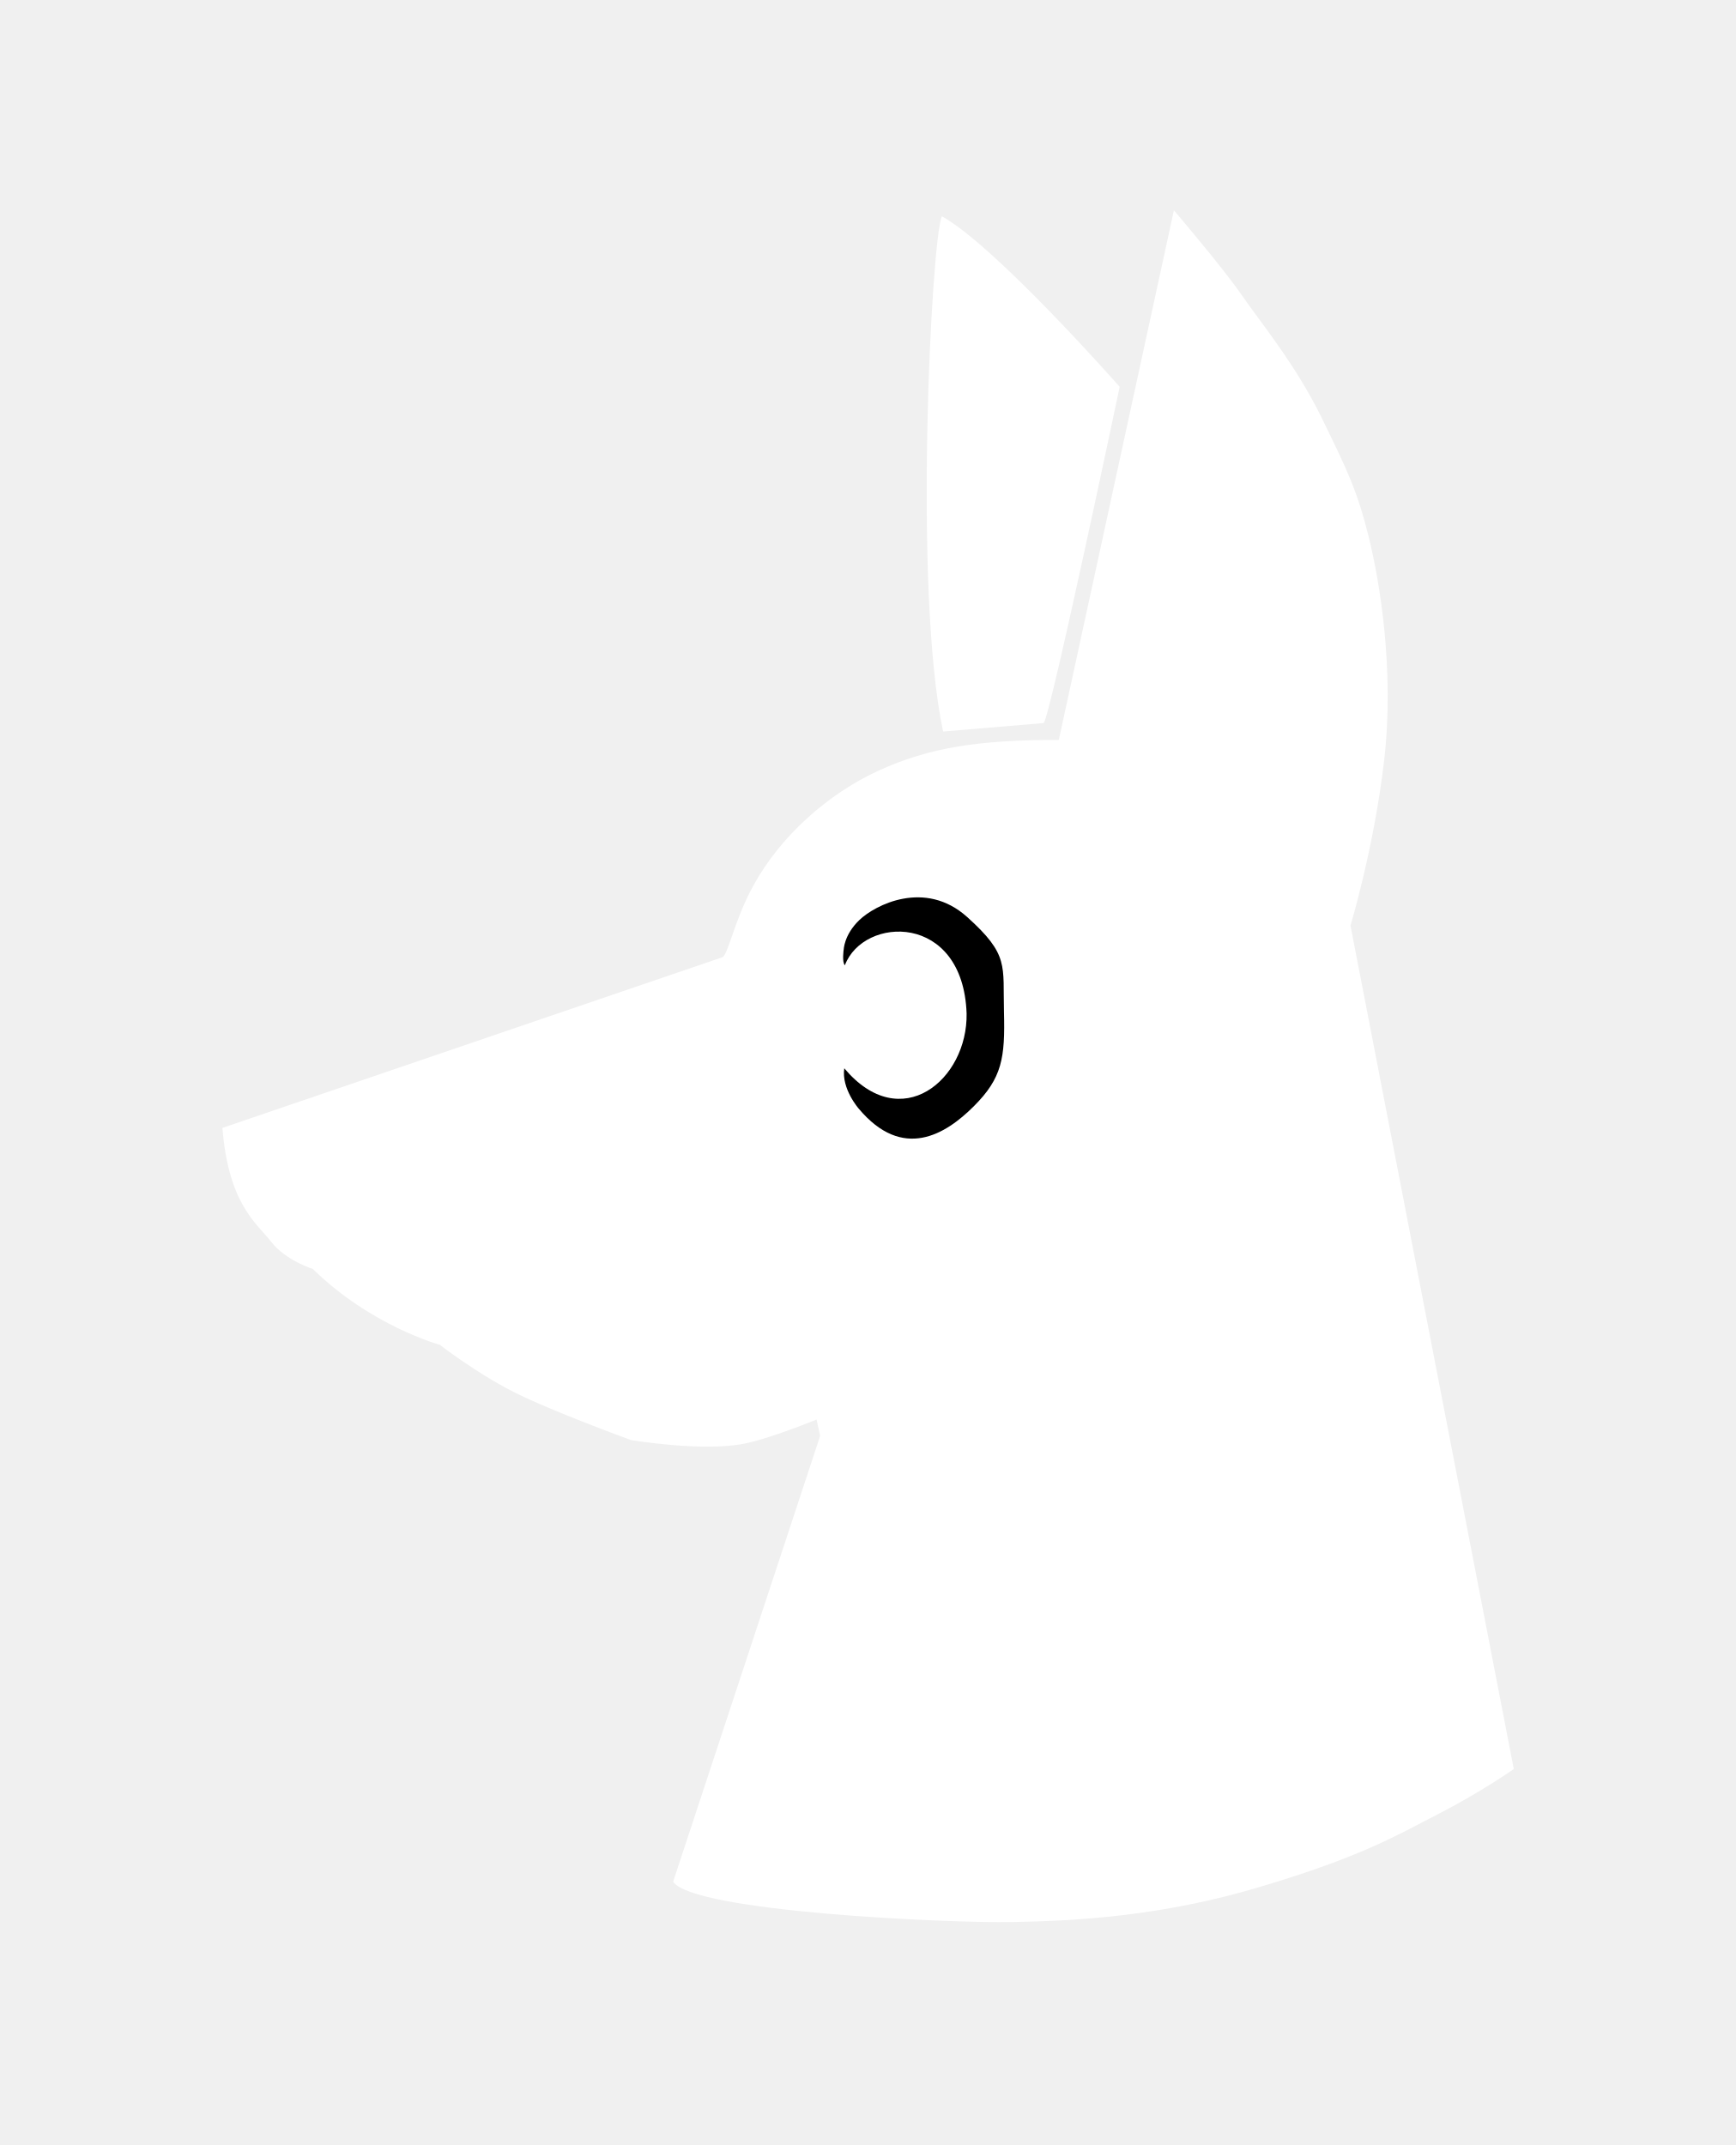
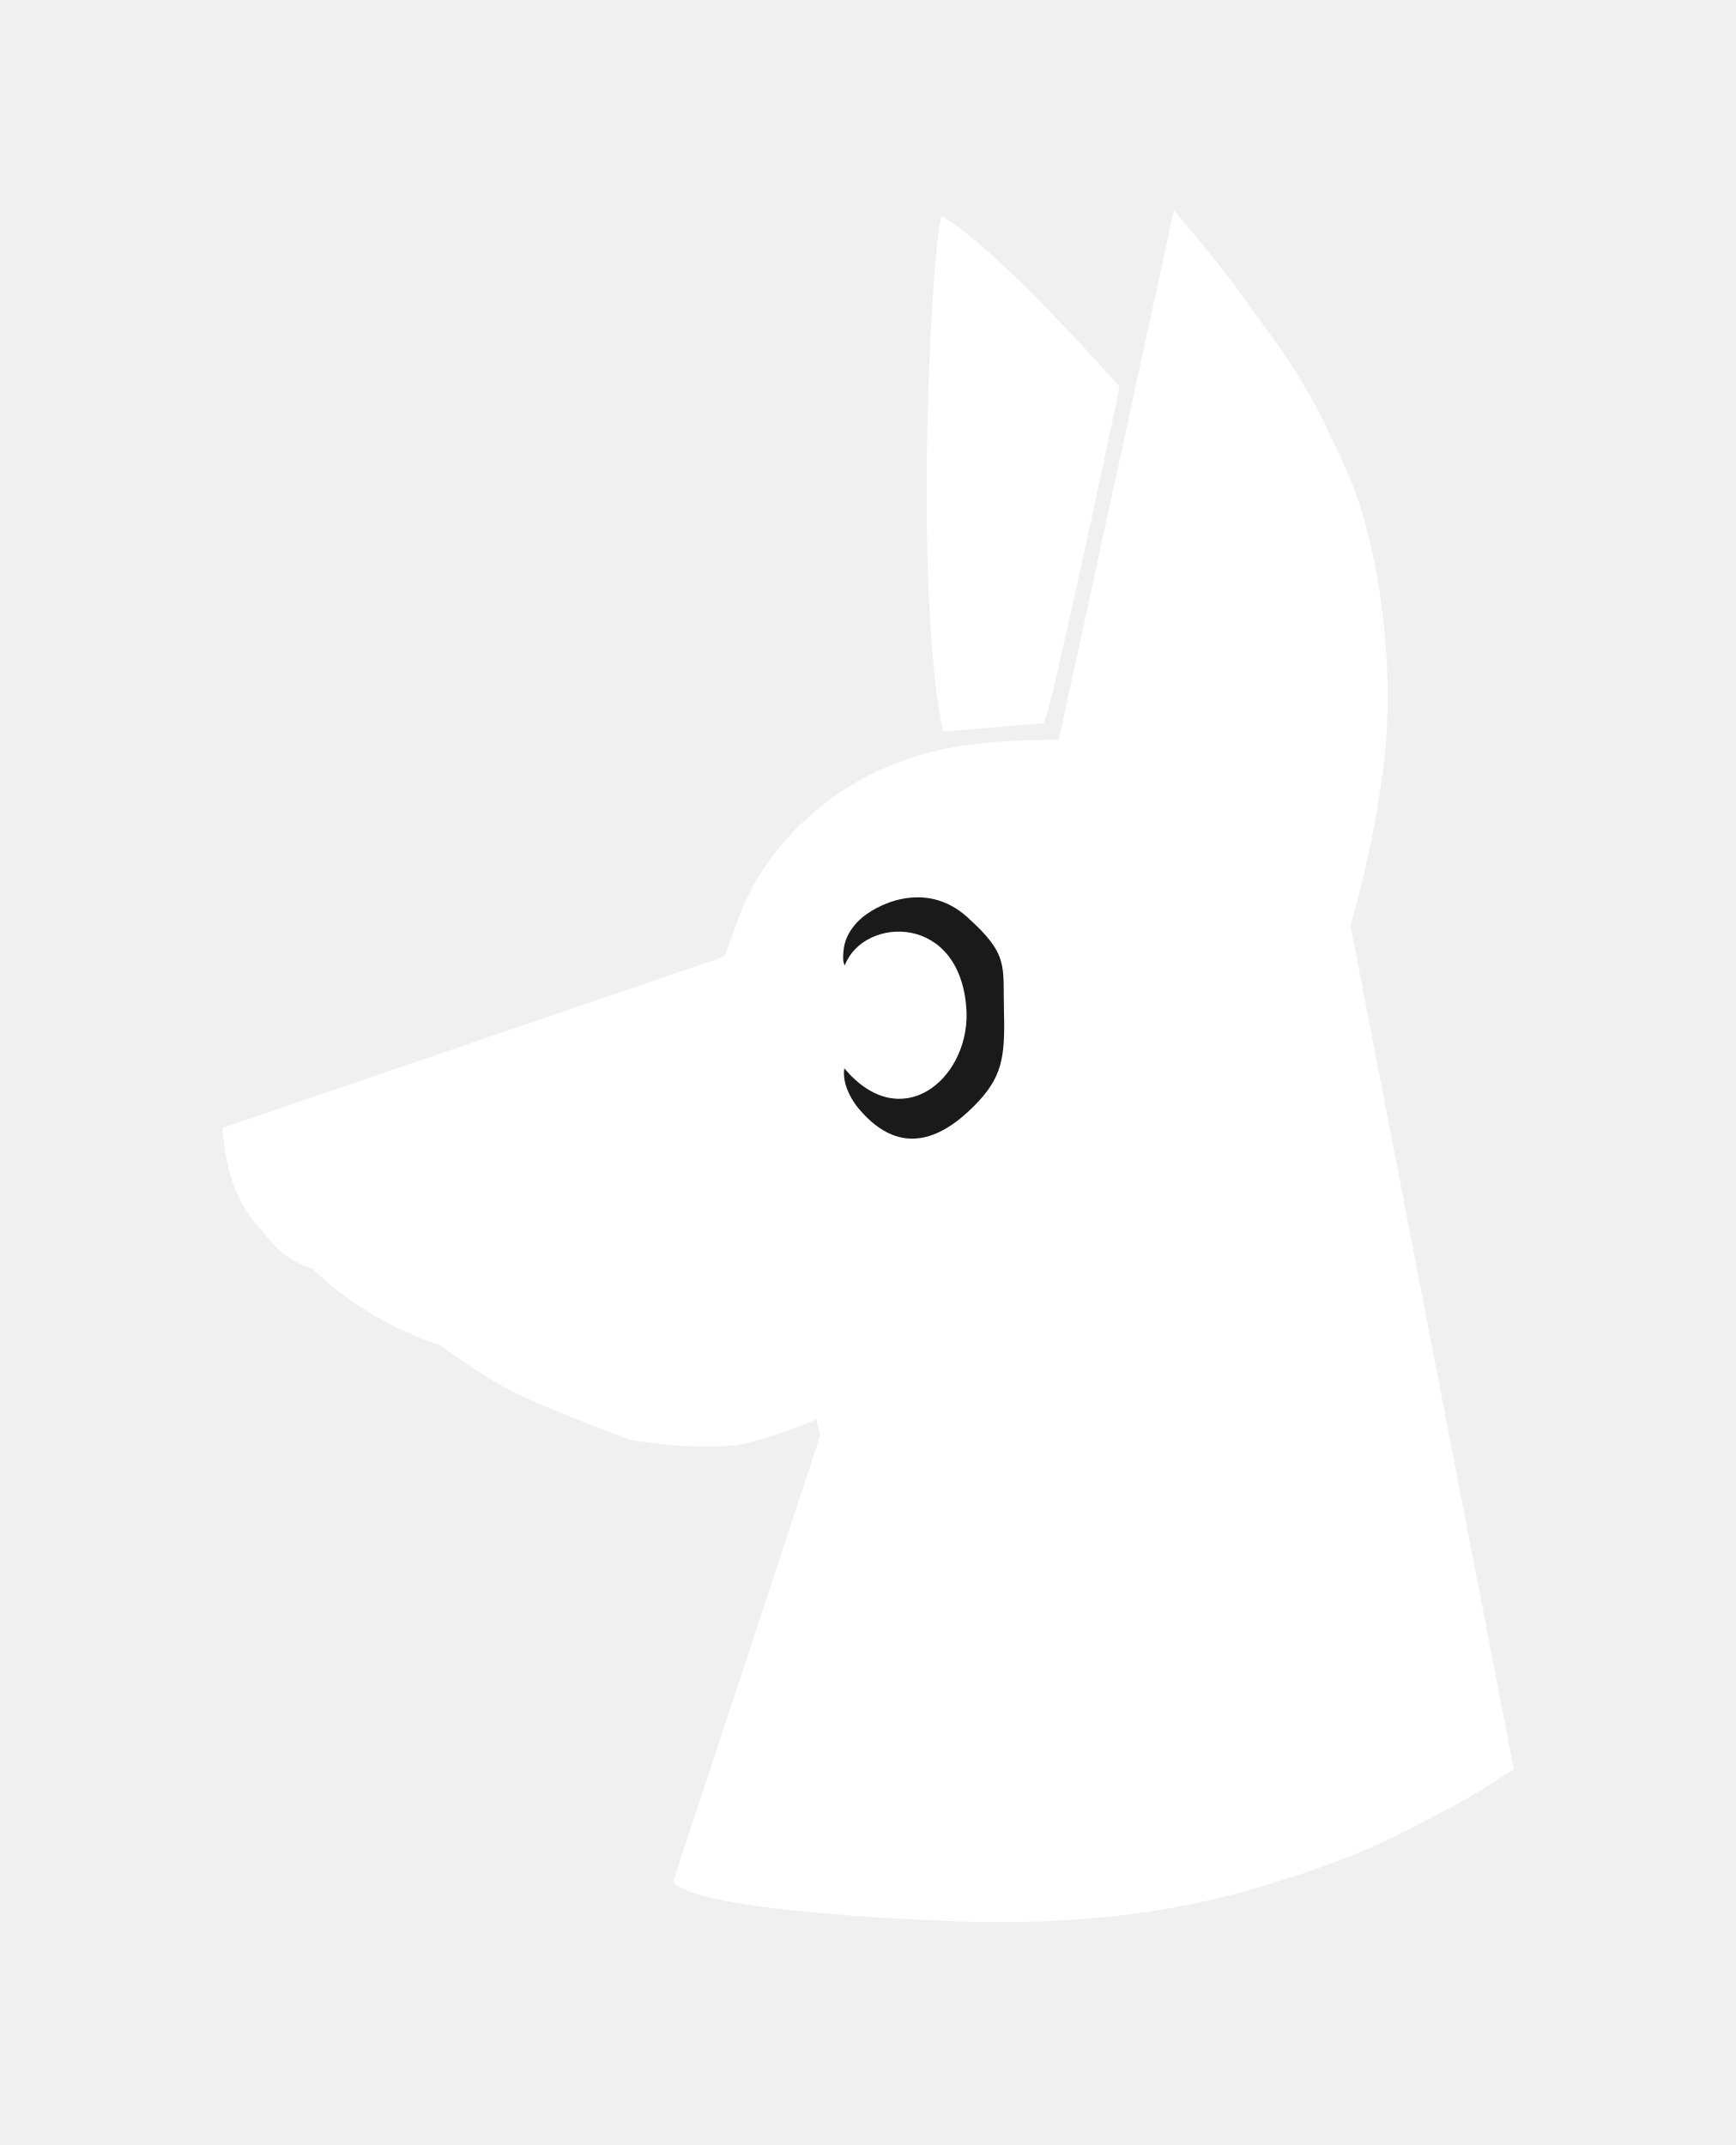
<svg xmlns="http://www.w3.org/2000/svg" id="SM_x5F_AVATAR" version="1.1" viewBox="0 0 288 356">
  <defs>
    <style>
      .st0 {
        fill: #fff;
      }
    </style>
  </defs>
  <path id="HEAD" class="st0" d="M36.9,187.2s82-28,82.9-28.3c1-.2,2-6.1,5.2-11.9,4.5-8.2,12.3-15.2,20.8-19.1s16.8-5.1,29.9-5.1l19.1-87.9s8.1,9.5,11.2,14c3.1,4.5,9,11.6,13.3,20.4,4.3,8.8,5.9,12.1,7.8,19.7,1.9,7.6,4.3,22.3,2.6,37.1-1.7,14.7-5.6,27.5-5.6,27.5l27.1,140s-5.4,3.8-12.4,7.4c-7.2,3.7-12.8,7.1-29.5,12.1-16.6,5-30.9,5.7-41.3,5.9-10.5.2-53-1.7-56.3-6.7l24.4-74-.6-2.7c-2.7,1.1-8.8,3.4-12,4-6.9,1.4-18.8-.6-18.8-.6,0,0-13.2-4.8-19.5-8s-12.2-7.8-12.2-7.8c0,0-11.4-3.1-21.1-12.6,0,0-4.5-1.4-6.9-4.5-2.4-3.1-7.1-6.2-8.1-19Z" />
  <path id="EAR" class="st0" d="M156.5,121.4c-5-23.3-1.9-82.2-.2-85.5,9,5,29.5,28.3,29.5,28.3,0,0-11.4,54.2-12.6,55.8l-16.6,1.4Z" />
-   <path id="EYE" d="M140,157.7s0-2.5,2.6-5,10.9-6.8,17.9-.5,5.9,8,6.1,15.7-.3,11-5,15.7-11.8,9.1-19.1.4c0,0-2.9-3.3-2.4-6.7,9.4,11.2,20.5,1.9,20.3-9.1-.6-16.8-17.1-16.2-20.2-8-.5-.5-.2-2.6-.2-2.6Z" />
+   <path id="EYE" fill="#1a1a1a" d="M140,157.7s0-2.5,2.6-5,10.9-6.8,17.9-.5,5.9,8,6.1,15.7-.3,11-5,15.7-11.8,9.1-19.1.4c0,0-2.9-3.3-2.4-6.7,9.4,11.2,20.5,1.9,20.3-9.1-.6-16.8-17.1-16.2-20.2-8-.5-.5-.2-2.6-.2-2.6Z" />
</svg>
